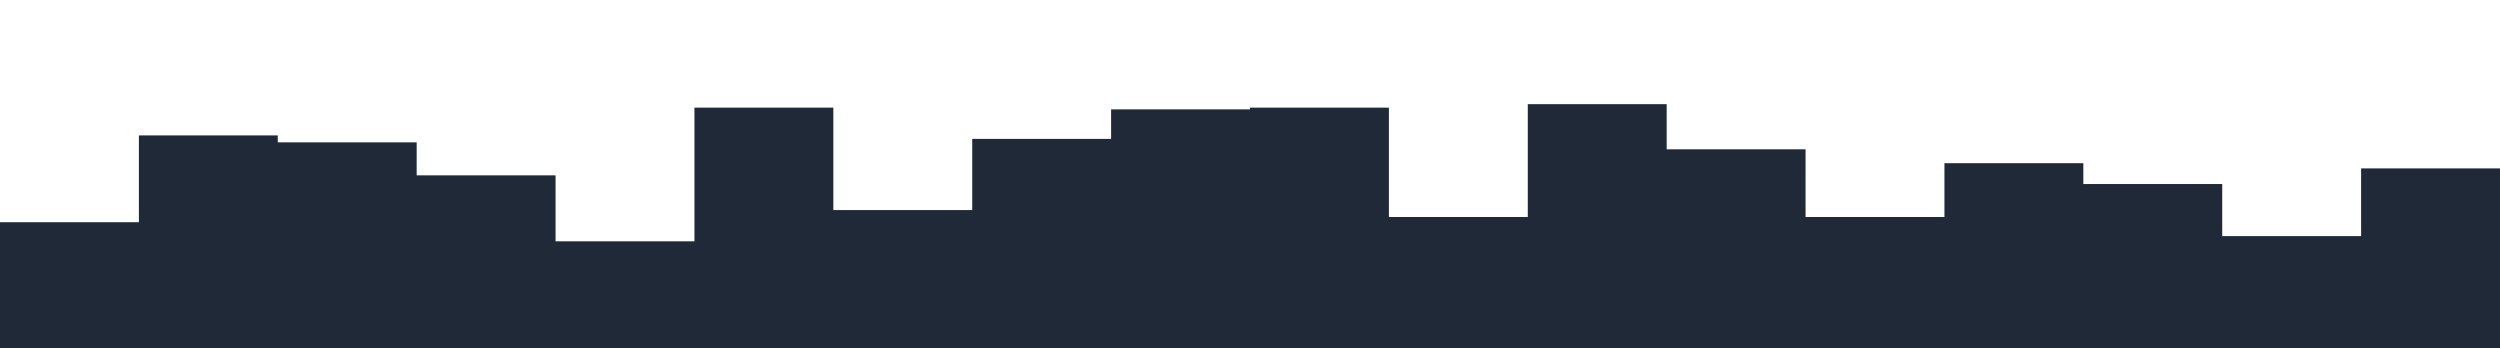
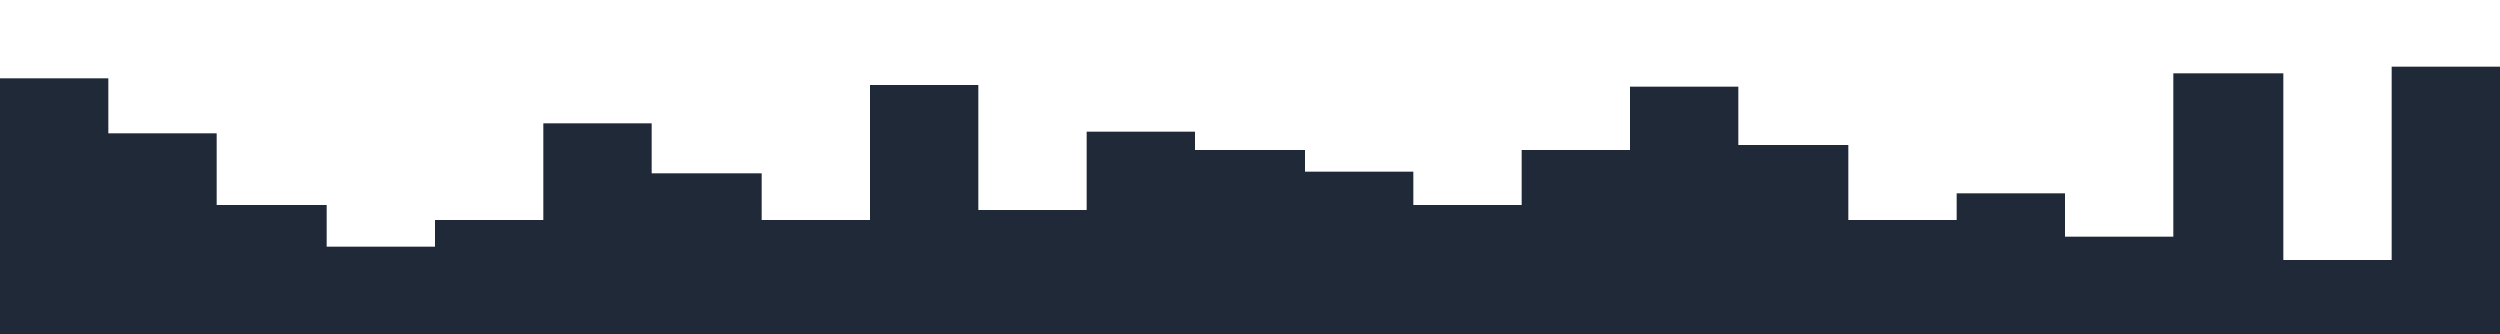
- <svg xmlns="http://www.w3.org/2000/svg" id="visual" viewBox="0 0 1440 200" width="1440" height="200" version="1.1">
-   <path d="M0 128L80 128L80 78L160 78L160 82L240 82L240 101L320 101L320 139L400 139L400 62L480 62L480 121L560 121L560 80L640 80L640 63L720 63L720 62L800 62L800 125L880 125L880 60L960 60L960 86L1040 86L1040 125L1120 125L1120 94L1200 94L1200 106L1280 106L1280 136L1360 136L1360 97L1440 97L1440 60L1440 201L1440 201L1360 201L1360 201L1280 201L1280 201L1200 201L1200 201L1120 201L1120 201L1040 201L1040 201L960 201L960 201L880 201L880 201L800 201L800 201L720 201L720 201L640 201L640 201L560 201L560 201L480 201L480 201L400 201L400 201L320 201L320 201L240 201L240 201L160 201L160 201L80 201L80 201L0 201Z" fill="#1f2937" />
+ <svg xmlns="http://www.w3.org/2000/svg" id="visual" viewBox="0 0 1500 200" width="1500" height="200" version="1.1">
+   <path d="M0 47L65 47L65 80L130 80L130 123L196 123L196 148L261 148L261 132L326 132L326 74L391 74L391 104L457 104L457 132L522 132L522 51L587 51L587 126L652 126L652 79L717 79L717 90L783 90L783 103L848 103L848 123L913 123L913 90L978 90L978 52L1043 52L1043 87L1109 87L1109 132L1174 132L1174 116L1239 116L1239 142L1304 142L1304 44L1370 44L1370 156L1435 156L1435 40L1500 40L1500 71L1500 201L1500 201L1435 201L1435 201L1370 201L1370 201L1304 201L1304 201L1239 201L1239 201L1174 201L1174 201L1109 201L1109 201L1043 201L1043 201L978 201L978 201L913 201L913 201L848 201L848 201L783 201L783 201L717 201L717 201L652 201L652 201L587 201L587 201L522 201L522 201L457 201L457 201L391 201L391 201L326 201L326 201L261 201L261 201L196 201L196 201L130 201L130 201L65 201L65 201L0 201Z" fill="#1F2937" />
</svg>
